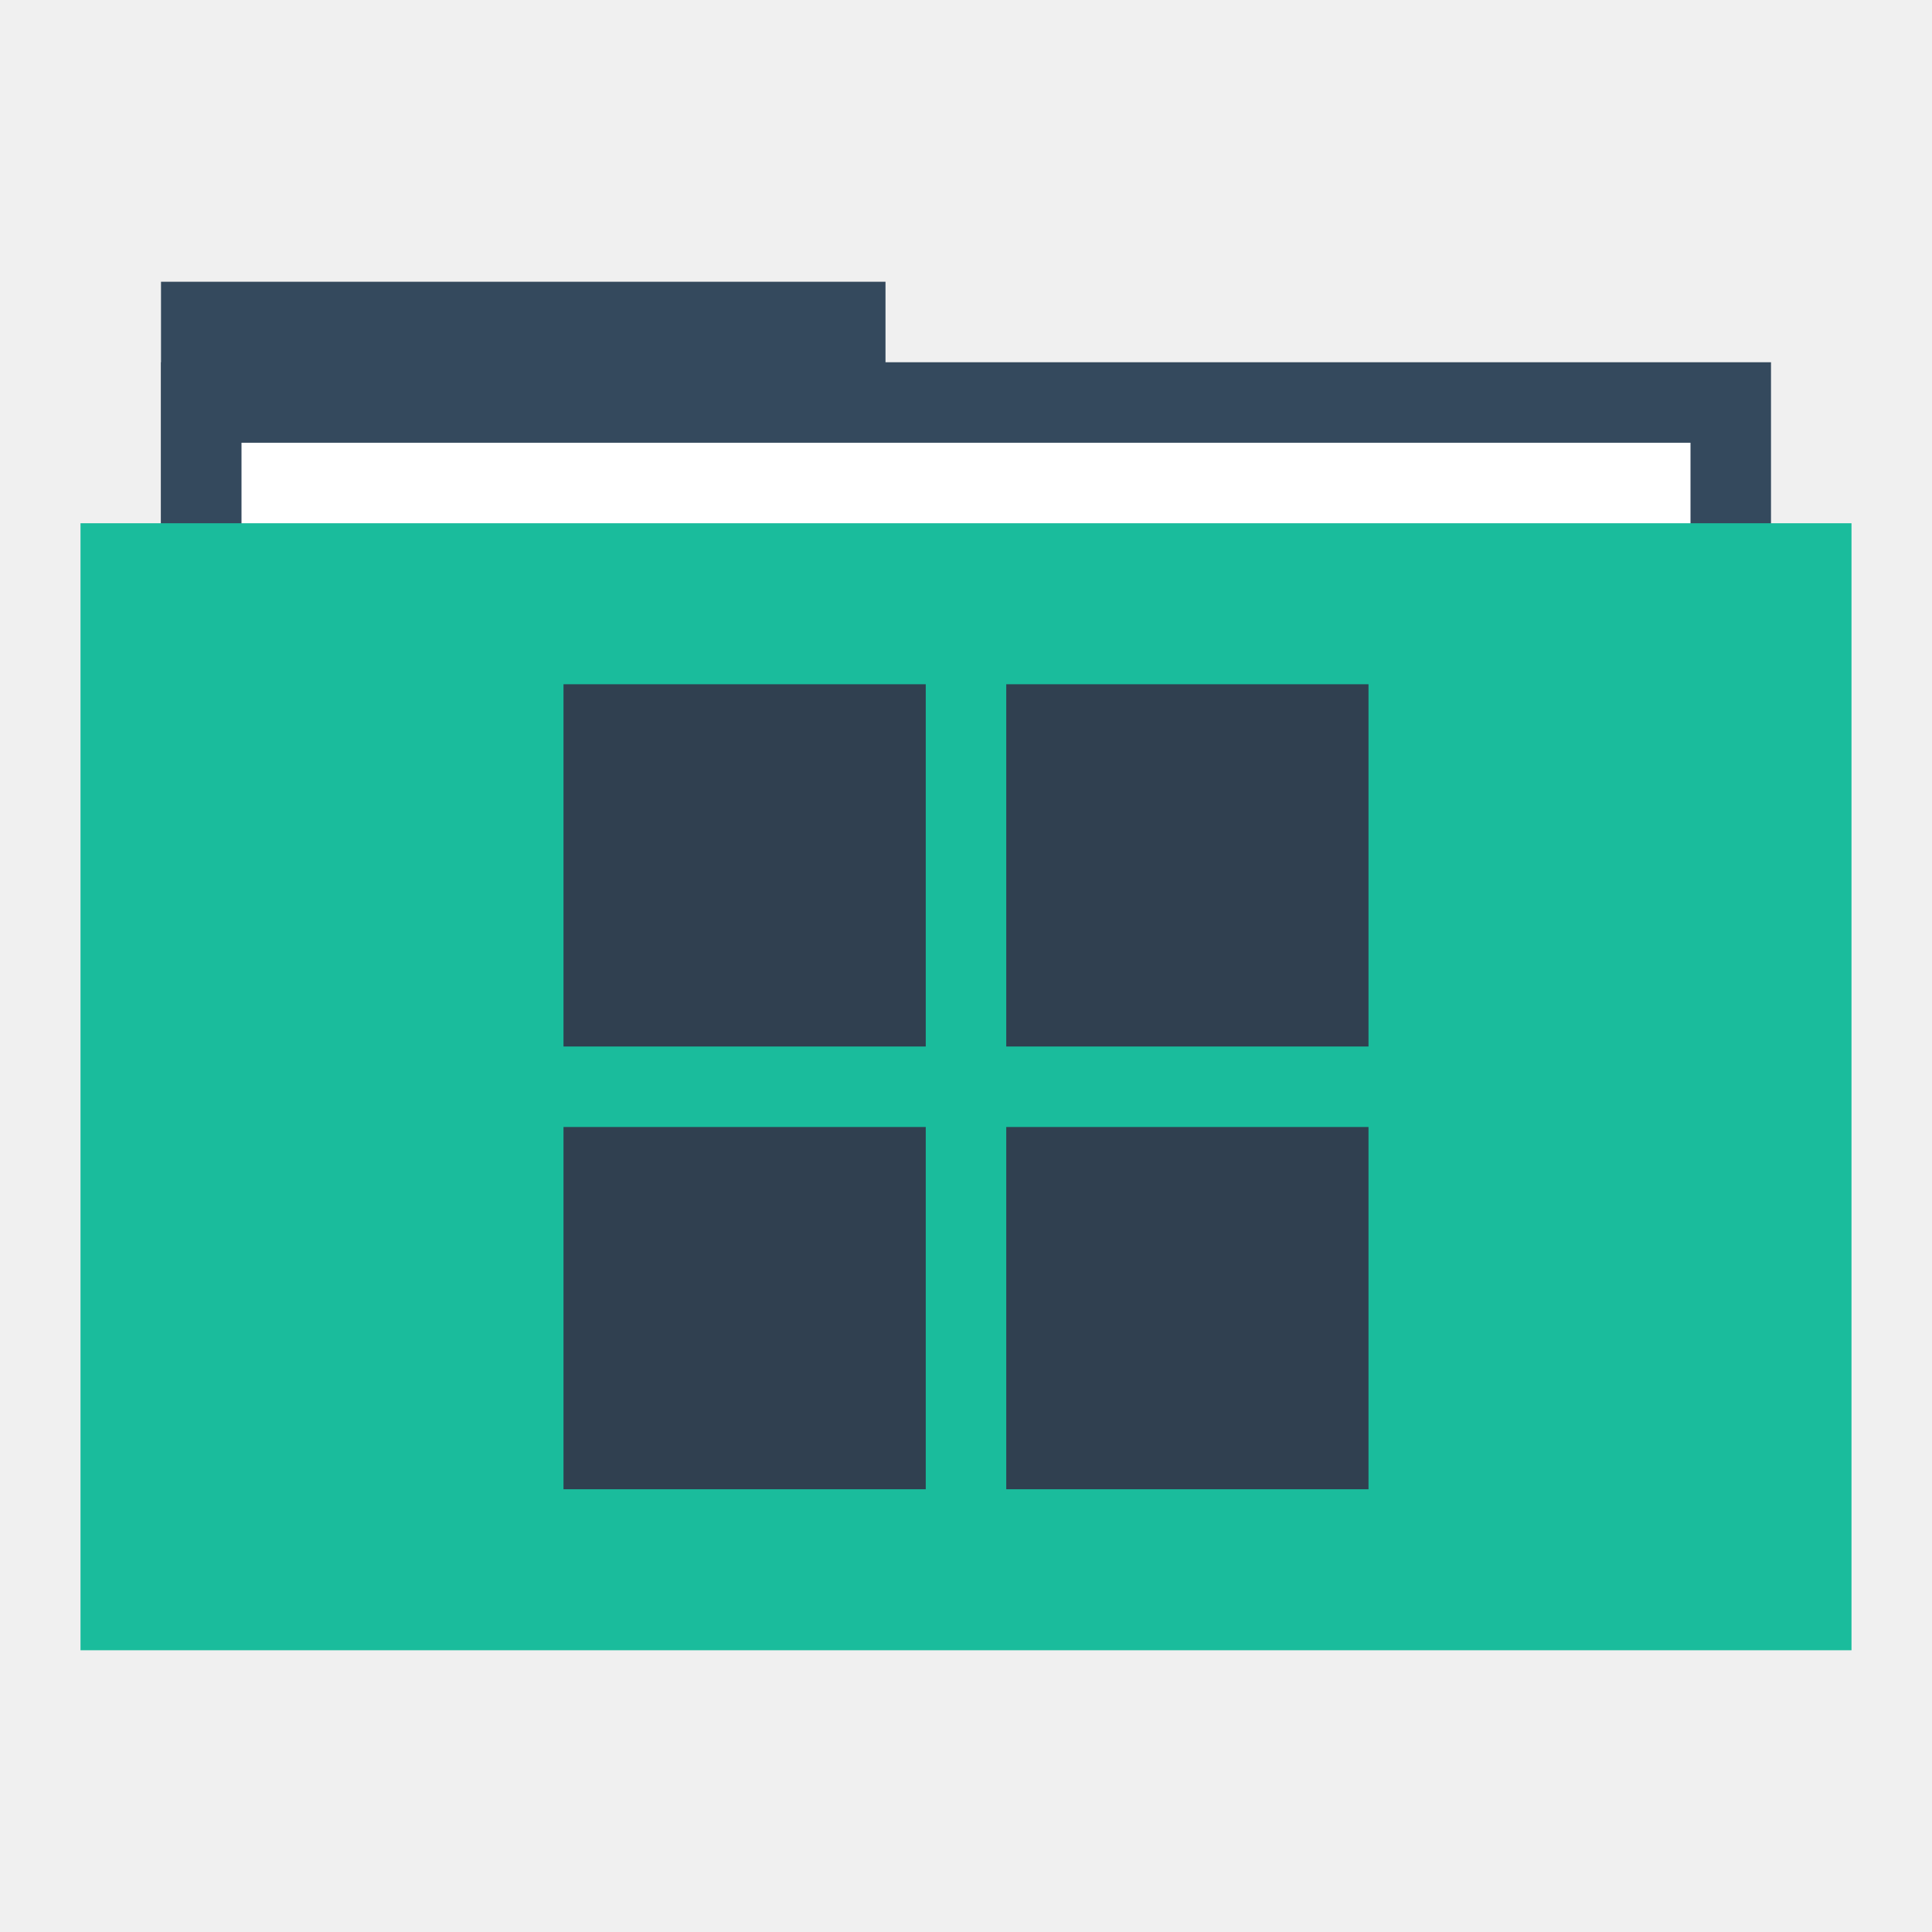
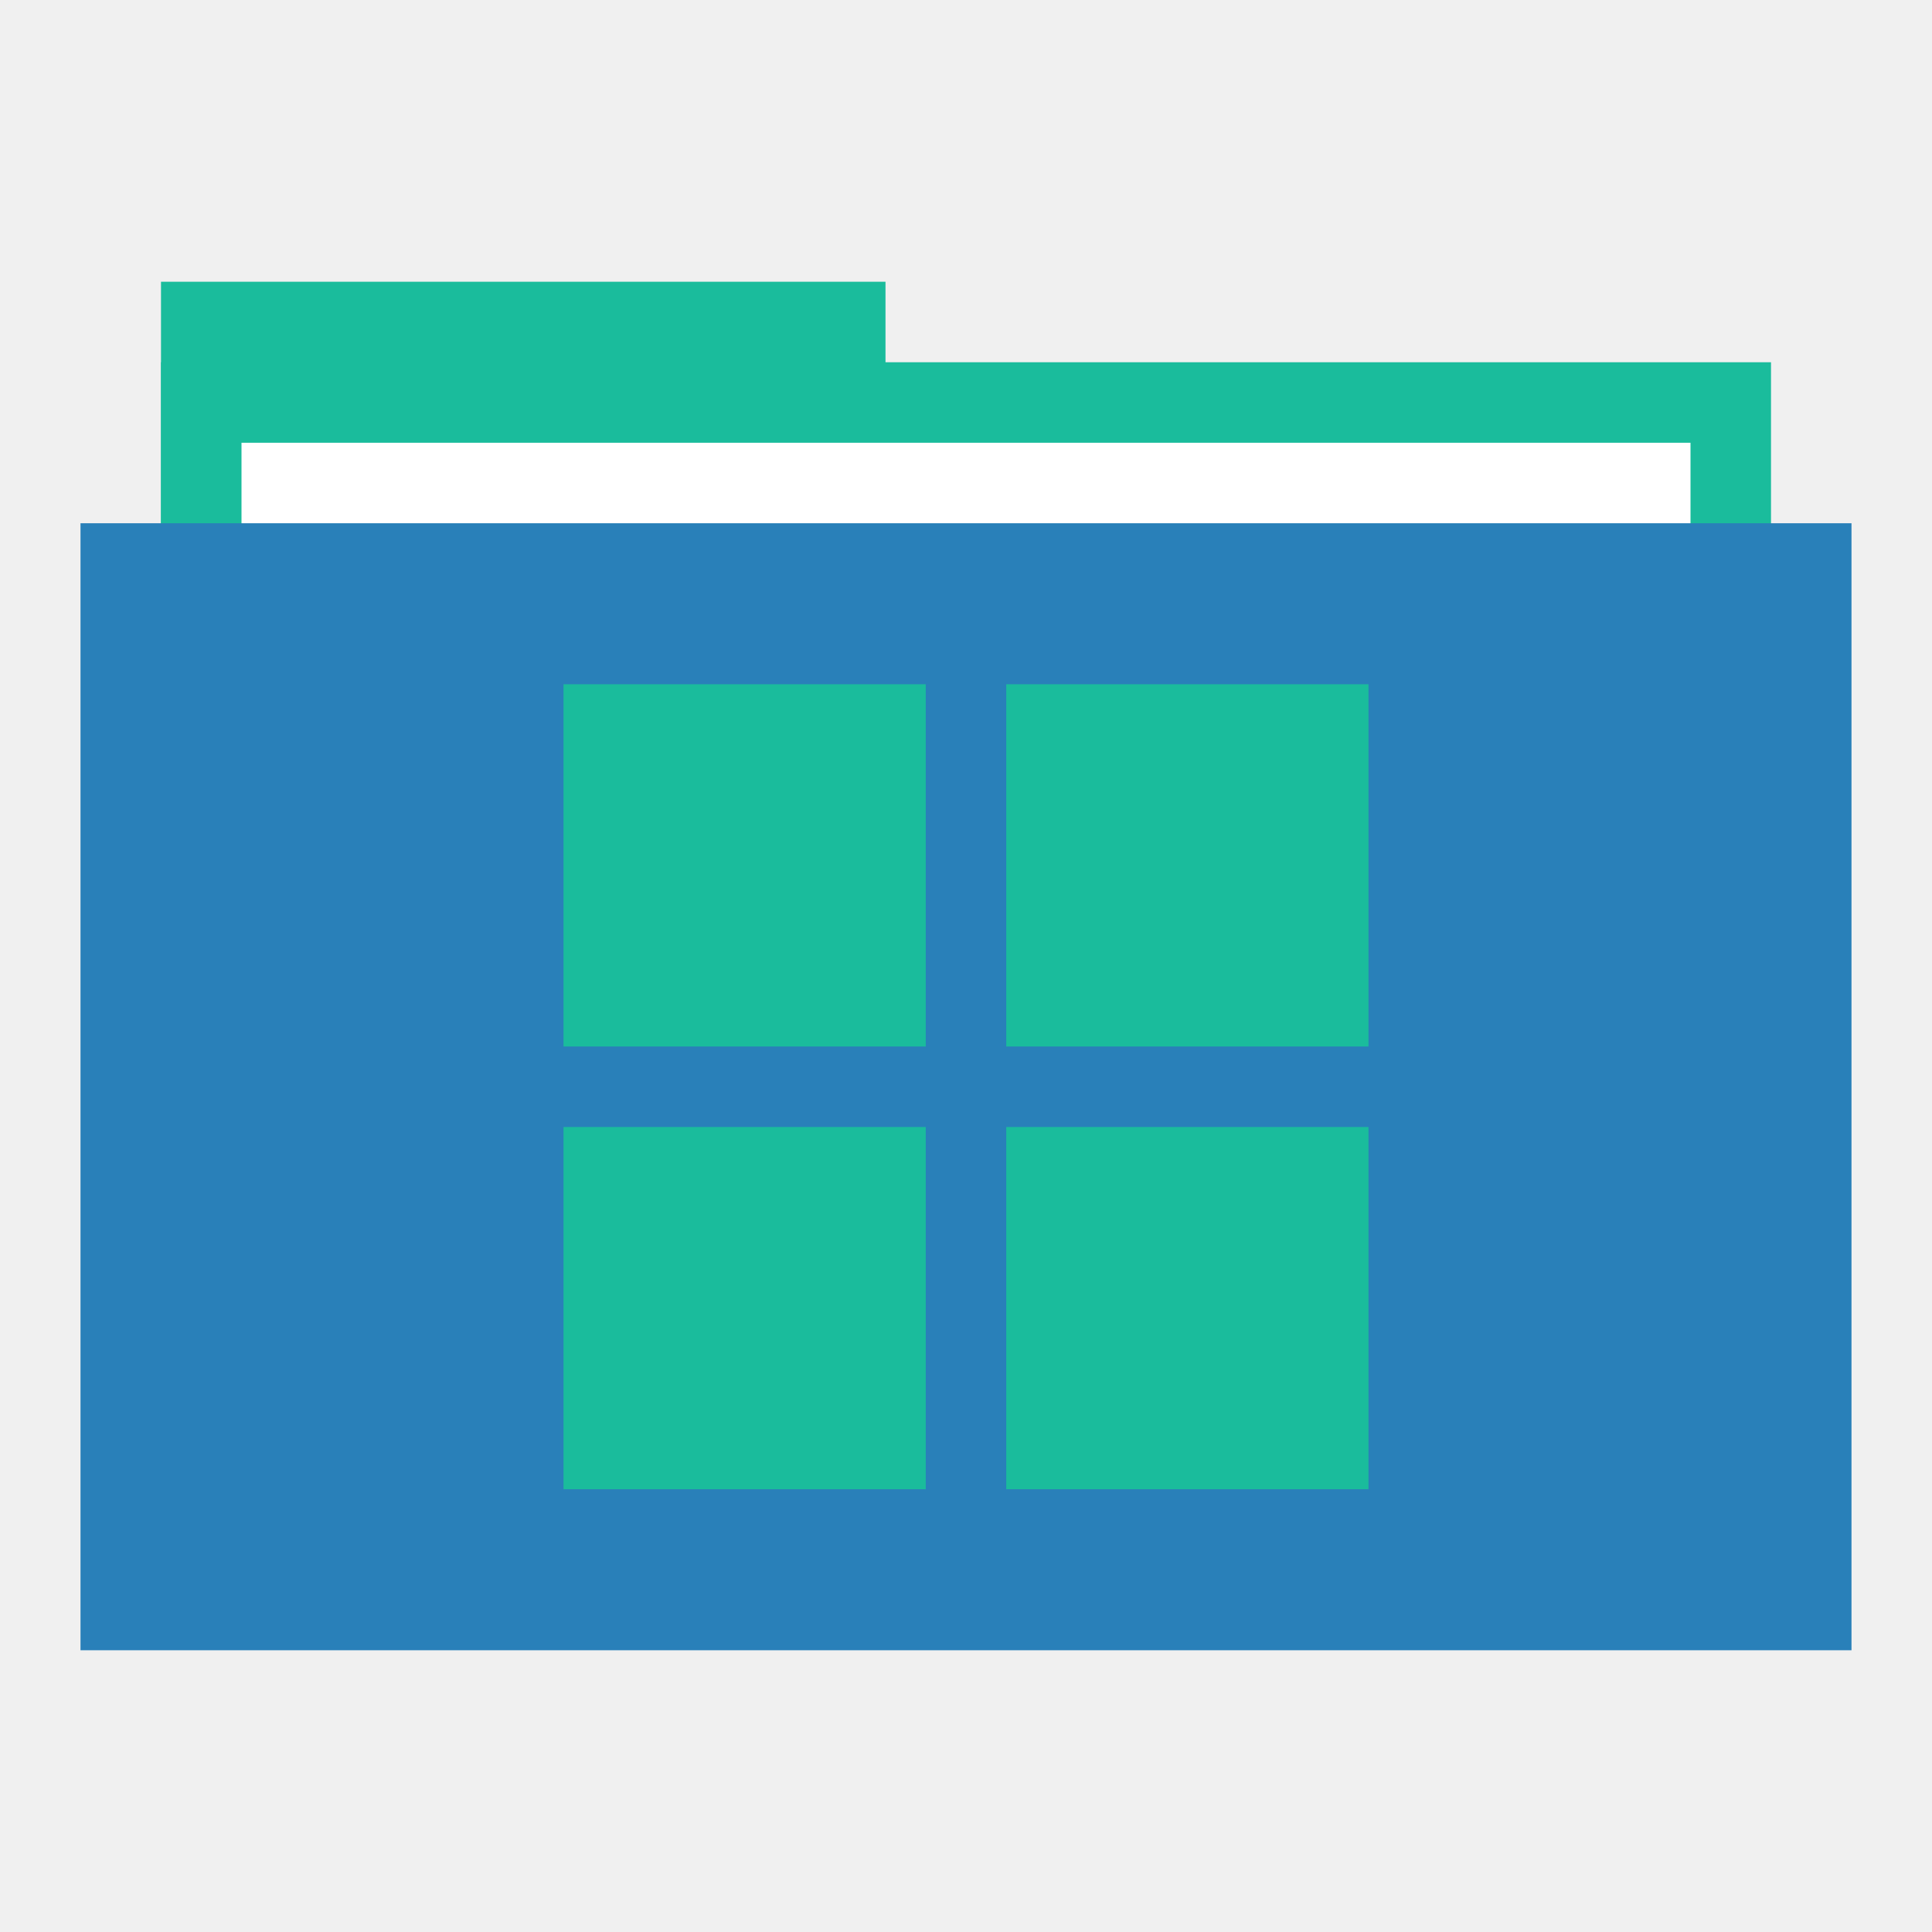
<svg xmlns="http://www.w3.org/2000/svg" width="48" height="48" id="svg865" version="1.1">
  <defs id="defs867" />
  <g id="folderLayer">
-     <rect y="7" x="4" height="10" width="18" id="folderTab" style="fill:#34495d;fill-opacity:1;stroke:none" />
-     <rect style="fill:#34495d;fill-opacity:1;stroke:none" id="folderBackground" width="40" height="30" x="4" y="9" />
+     <rect y="7" x="4" height="10" width="18" id="folderTab" style="fill:#1abc9c;fill-opacity:1;stroke:none" />
+     <rect style="fill:#1abc9c;fill-opacity:1;stroke:none" id="folderBackground" width="40" height="30" x="4" y="9" />
    <rect style="fill:#ffffff;fill-opacity:1;stroke:none" id="folderPaper" width="36" height="28" x="6" y="11" />
-     <rect y="13" x="2" height="28" width="44" id="folderFront" style="fill:#1abc9c;fill-opacity:1;stroke:none" />
-     <path style="fill:#304050;fill-opacity:1;fill-rule:evenodd;stroke:none" d="m 14,17 0,9 9,0 0,-9 -9,0 z m 11,0 0,9 9,0 0,-9 -9,0 z m -11,11 0,9 9,0 0,-9 -9,0 z m 11,0 0,9 9,0 0,-9 -9,0 z" id="folderGlyph" />
+     <rect y="13" x="2" height="28" width="44" id="folderFront" style="fill:#2980b9;fill-opacity:1;stroke:none" />
+     <path style="fill:#1abc9c;fill-opacity:1;fill-rule:evenodd;stroke:none" d="m 14,17 0,9 9,0 0,-9 -9,0 z m 11,0 0,9 9,0 0,-9 -9,0 z m -11,11 0,9 9,0 0,-9 -9,0 z m 11,0 0,9 9,0 0,-9 -9,0 z" id="folderGlyph" />
  </g>
</svg>
